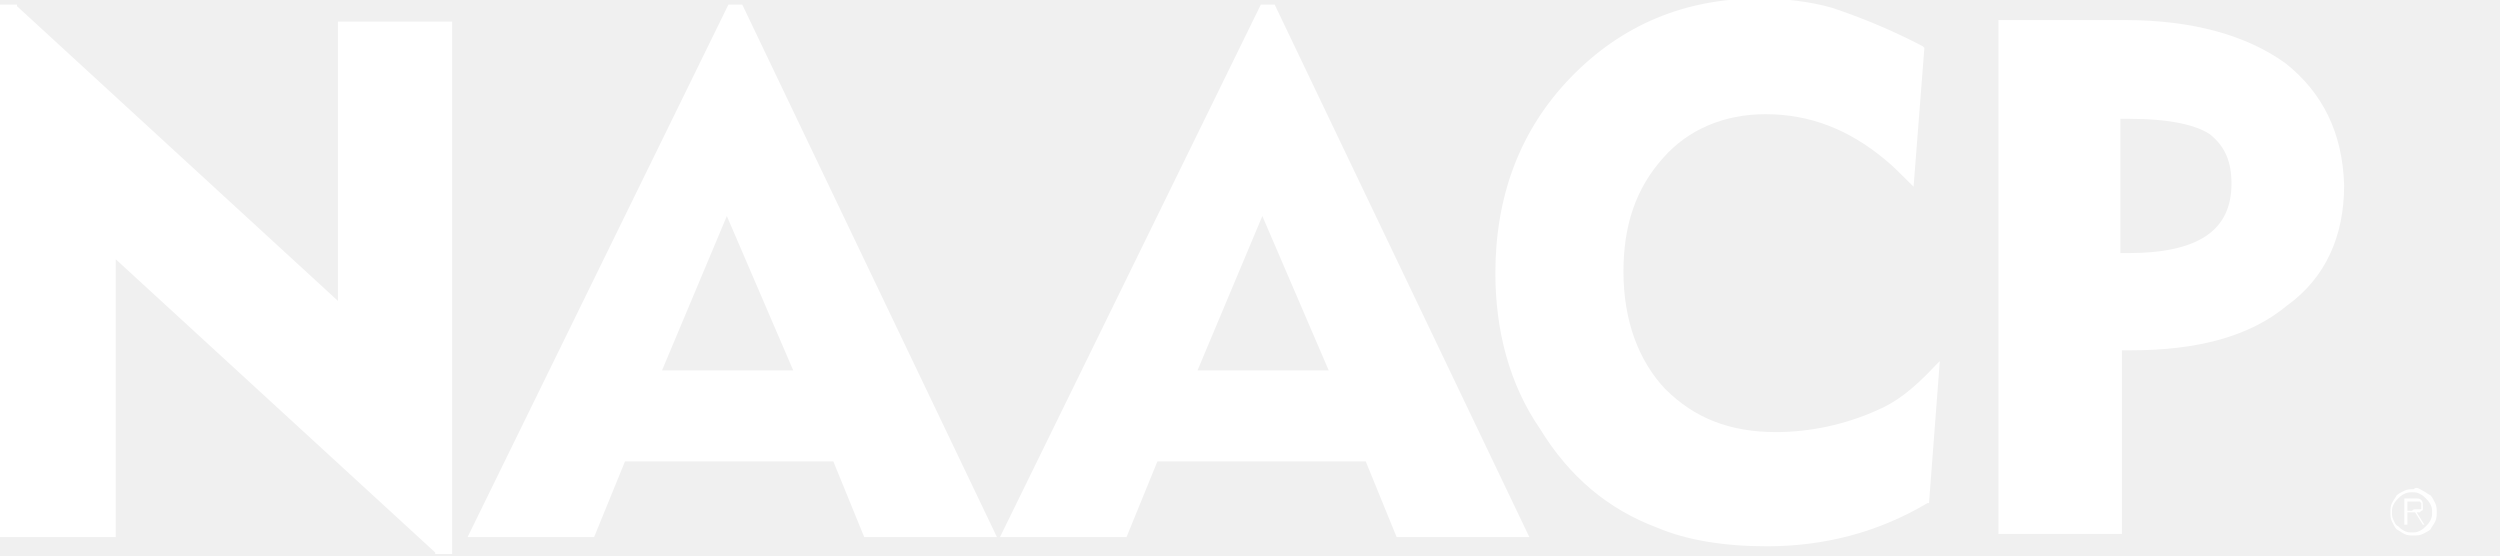
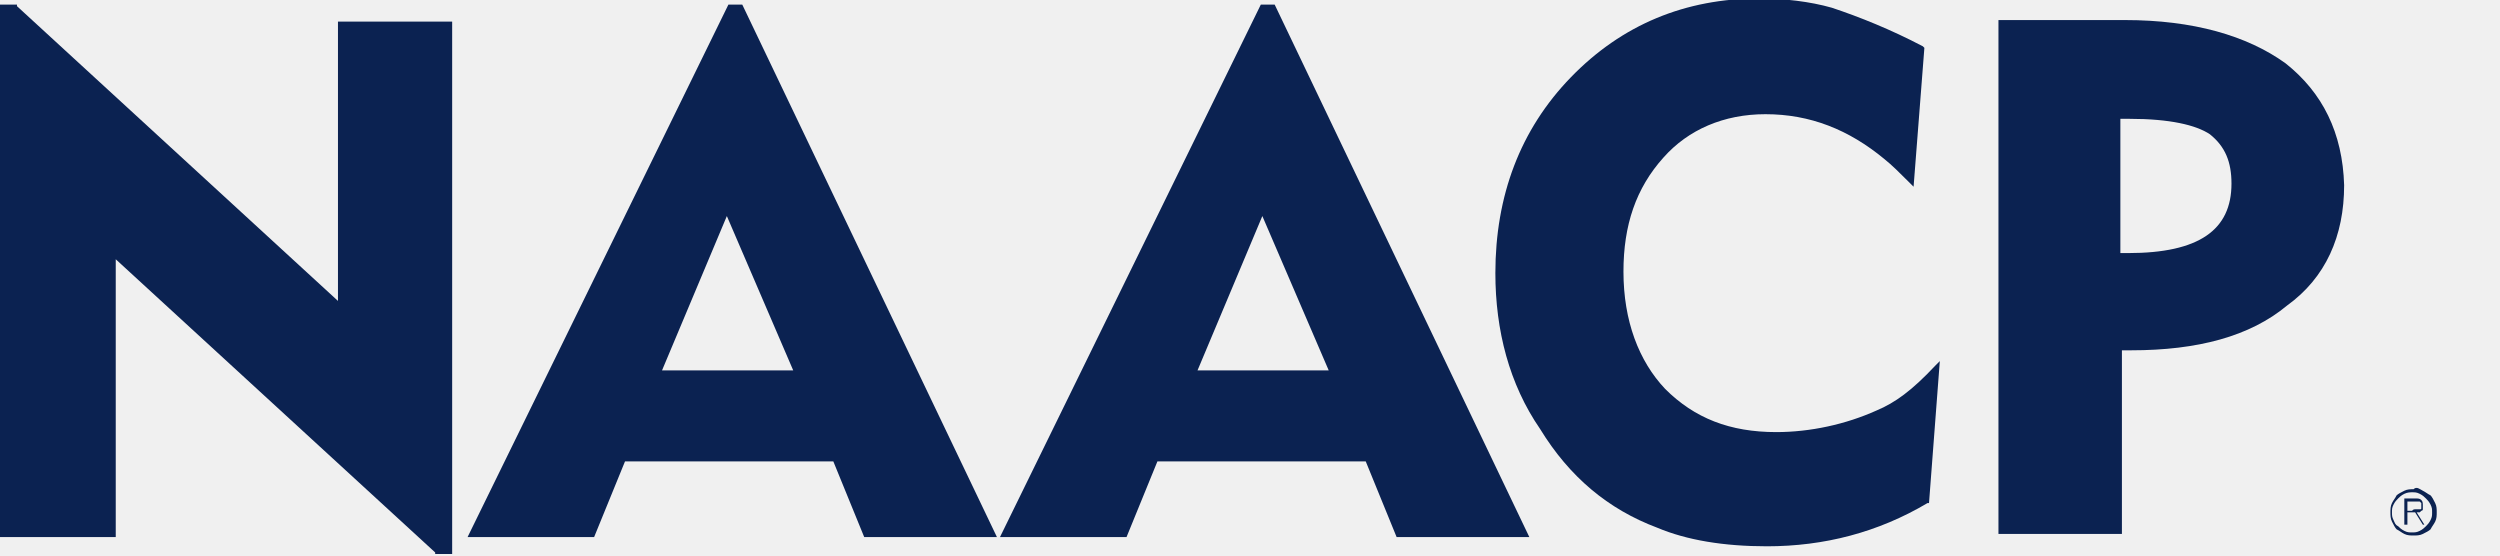
<svg xmlns="http://www.w3.org/2000/svg" version="1.1" id="Layer_1" x="0px" y="0px" viewBox="0 0 162 36" style="enable-background:new 0 0 162 36;" xml:space="preserve">
  <style type="text/css">
- 	.st0{fill:#FFFFFF;}
+ 	.st0{fill:#0b2251;}
</style>
  <g id="wordmark">
    <polygon class="st0" points="21.9,19.5 1.1,0.4 1.1,0.3 0,0.3 0,34.8 7.5,34.8 7.5,16.8 28.2,35.8 28.2,35.9 29.3,35.9 29.3,1.4   21.9,1.4  " />
    <path class="st0" d="M48.1,0.3h-0.9L30.3,34.8h8.2l2-4.9H54l2,4.9h8.6L48.1,0.3L48.1,0.3z M51.4,24h-8.5l4.2-10L51.4,24z" />
    <path class="st0" d="M82.6,0.3h-0.9L64.8,34.8H73l2-4.9h13.5l2,4.9h8.6L82.6,0.3L82.6,0.3z M86.1,24h-8.5l4.2-10L86.1,24z" />
    <path class="st0" d="M121.6,26.6c-2,0.9-4.3,1.4-6.5,1.4c-3,0-5.3-0.9-7.2-2.8c-1.7-1.8-2.7-4.4-2.7-7.6c0-3,0.8-5.4,2.6-7.4   c1.6-1.8,3.9-2.8,6.6-2.8c2.9,0,5.4,1,7.7,2.9c0.5,0.4,1,0.9,1.6,1.5l0.3,0.3l0.7-9L124.6,3c-2.1-1.1-4.1-1.9-5.9-2.5   c-1.4-0.4-3.1-0.6-4.7-0.6c-4.8,0-8.9,1.7-12.2,5.1c-3.3,3.4-4.9,7.7-4.9,12.7c0,3.7,0.9,7.2,2.9,10.1c1.9,3.1,4.4,5.2,7.6,6.4   c1.9,0.8,4.3,1.2,7.1,1.2c3.7,0,7.2-0.9,10.4-2.8h0.1l0.7-9.2l-0.3,0.3C123.9,25.3,122.8,26.1,121.6,26.6z" />
    <path class="st0" d="M148.1,4.1c-2.5-1.8-6-2.8-10.4-2.8h-8.2v33.3h8V22.7h0.6c4.3,0,7.7-0.9,10.1-2.9c2.5-1.8,3.7-4.5,3.7-7.8   C151.8,8.6,150.5,6,148.1,4.1z M144.6,11.9c0,3-2.1,4.5-6.7,4.5h-0.5V7.7h0.6c2.6,0,4.3,0.4,5.2,1C144.2,9.5,144.6,10.5,144.6,11.9   z" />
    <path class="st0" d="M157,31.8c0.2,0.1,0.3,0.2,0.5,0.3c0.1,0.1,0.2,0.3,0.3,0.5s0.1,0.4,0.1,0.6s0,0.4-0.1,0.6   c-0.1,0.2-0.2,0.3-0.3,0.5c-0.1,0.1-0.3,0.2-0.5,0.3s-0.4,0.1-0.6,0.1c-0.2,0-0.4,0-0.6-0.1c-0.2-0.1-0.3-0.2-0.5-0.3   c-0.1-0.1-0.2-0.3-0.3-0.5s-0.1-0.4-0.1-0.6c0-0.2,0-0.4,0.1-0.6c0.1-0.2,0.2-0.3,0.3-0.5c0.1-0.1,0.3-0.2,0.5-0.3   c0.2-0.1,0.4-0.1,0.6-0.1C156.6,31.5,156.8,31.7,157,31.8z M155.8,32c-0.2,0.1-0.3,0.2-0.4,0.3c-0.1,0.1-0.2,0.2-0.3,0.4   S155,33,155,33.2s0,0.3,0.1,0.5s0.1,0.3,0.3,0.4c0.1,0.1,0.2,0.2,0.4,0.3s0.3,0.1,0.5,0.1s0.3,0,0.5-0.1s0.3-0.2,0.4-0.3   c0.1-0.1,0.2-0.2,0.3-0.4s0.1-0.3,0.1-0.5s0-0.3-0.1-0.5s-0.2-0.3-0.3-0.4s-0.2-0.2-0.4-0.3c-0.2-0.1-0.3-0.1-0.5-0.1   C156.2,31.9,156,31.9,155.8,32z M155.8,34v-1.7h0.7c0.2,0,0.3,0,0.4,0.1c0.1,0.1,0.1,0.2,0.1,0.4c0,0.1,0,0.1,0,0.2   c0,0.1-0.1,0.1-0.1,0.1l-0.1,0.1c-0.1,0-0.1,0-0.2,0l0.5,0.8H157l-0.5-0.8H156V34H155.8z M156.6,33c0.1,0,0.1,0,0.2,0   c0.1,0,0.1,0,0.1-0.1c0,0,0-0.1,0-0.2c0-0.1,0-0.1,0-0.1l-0.1-0.1h-0.1c0,0-0.1,0-0.2,0H156v0.6h0.3C156.4,33,156.4,33,156.6,33z" />
  </g>
</svg>
